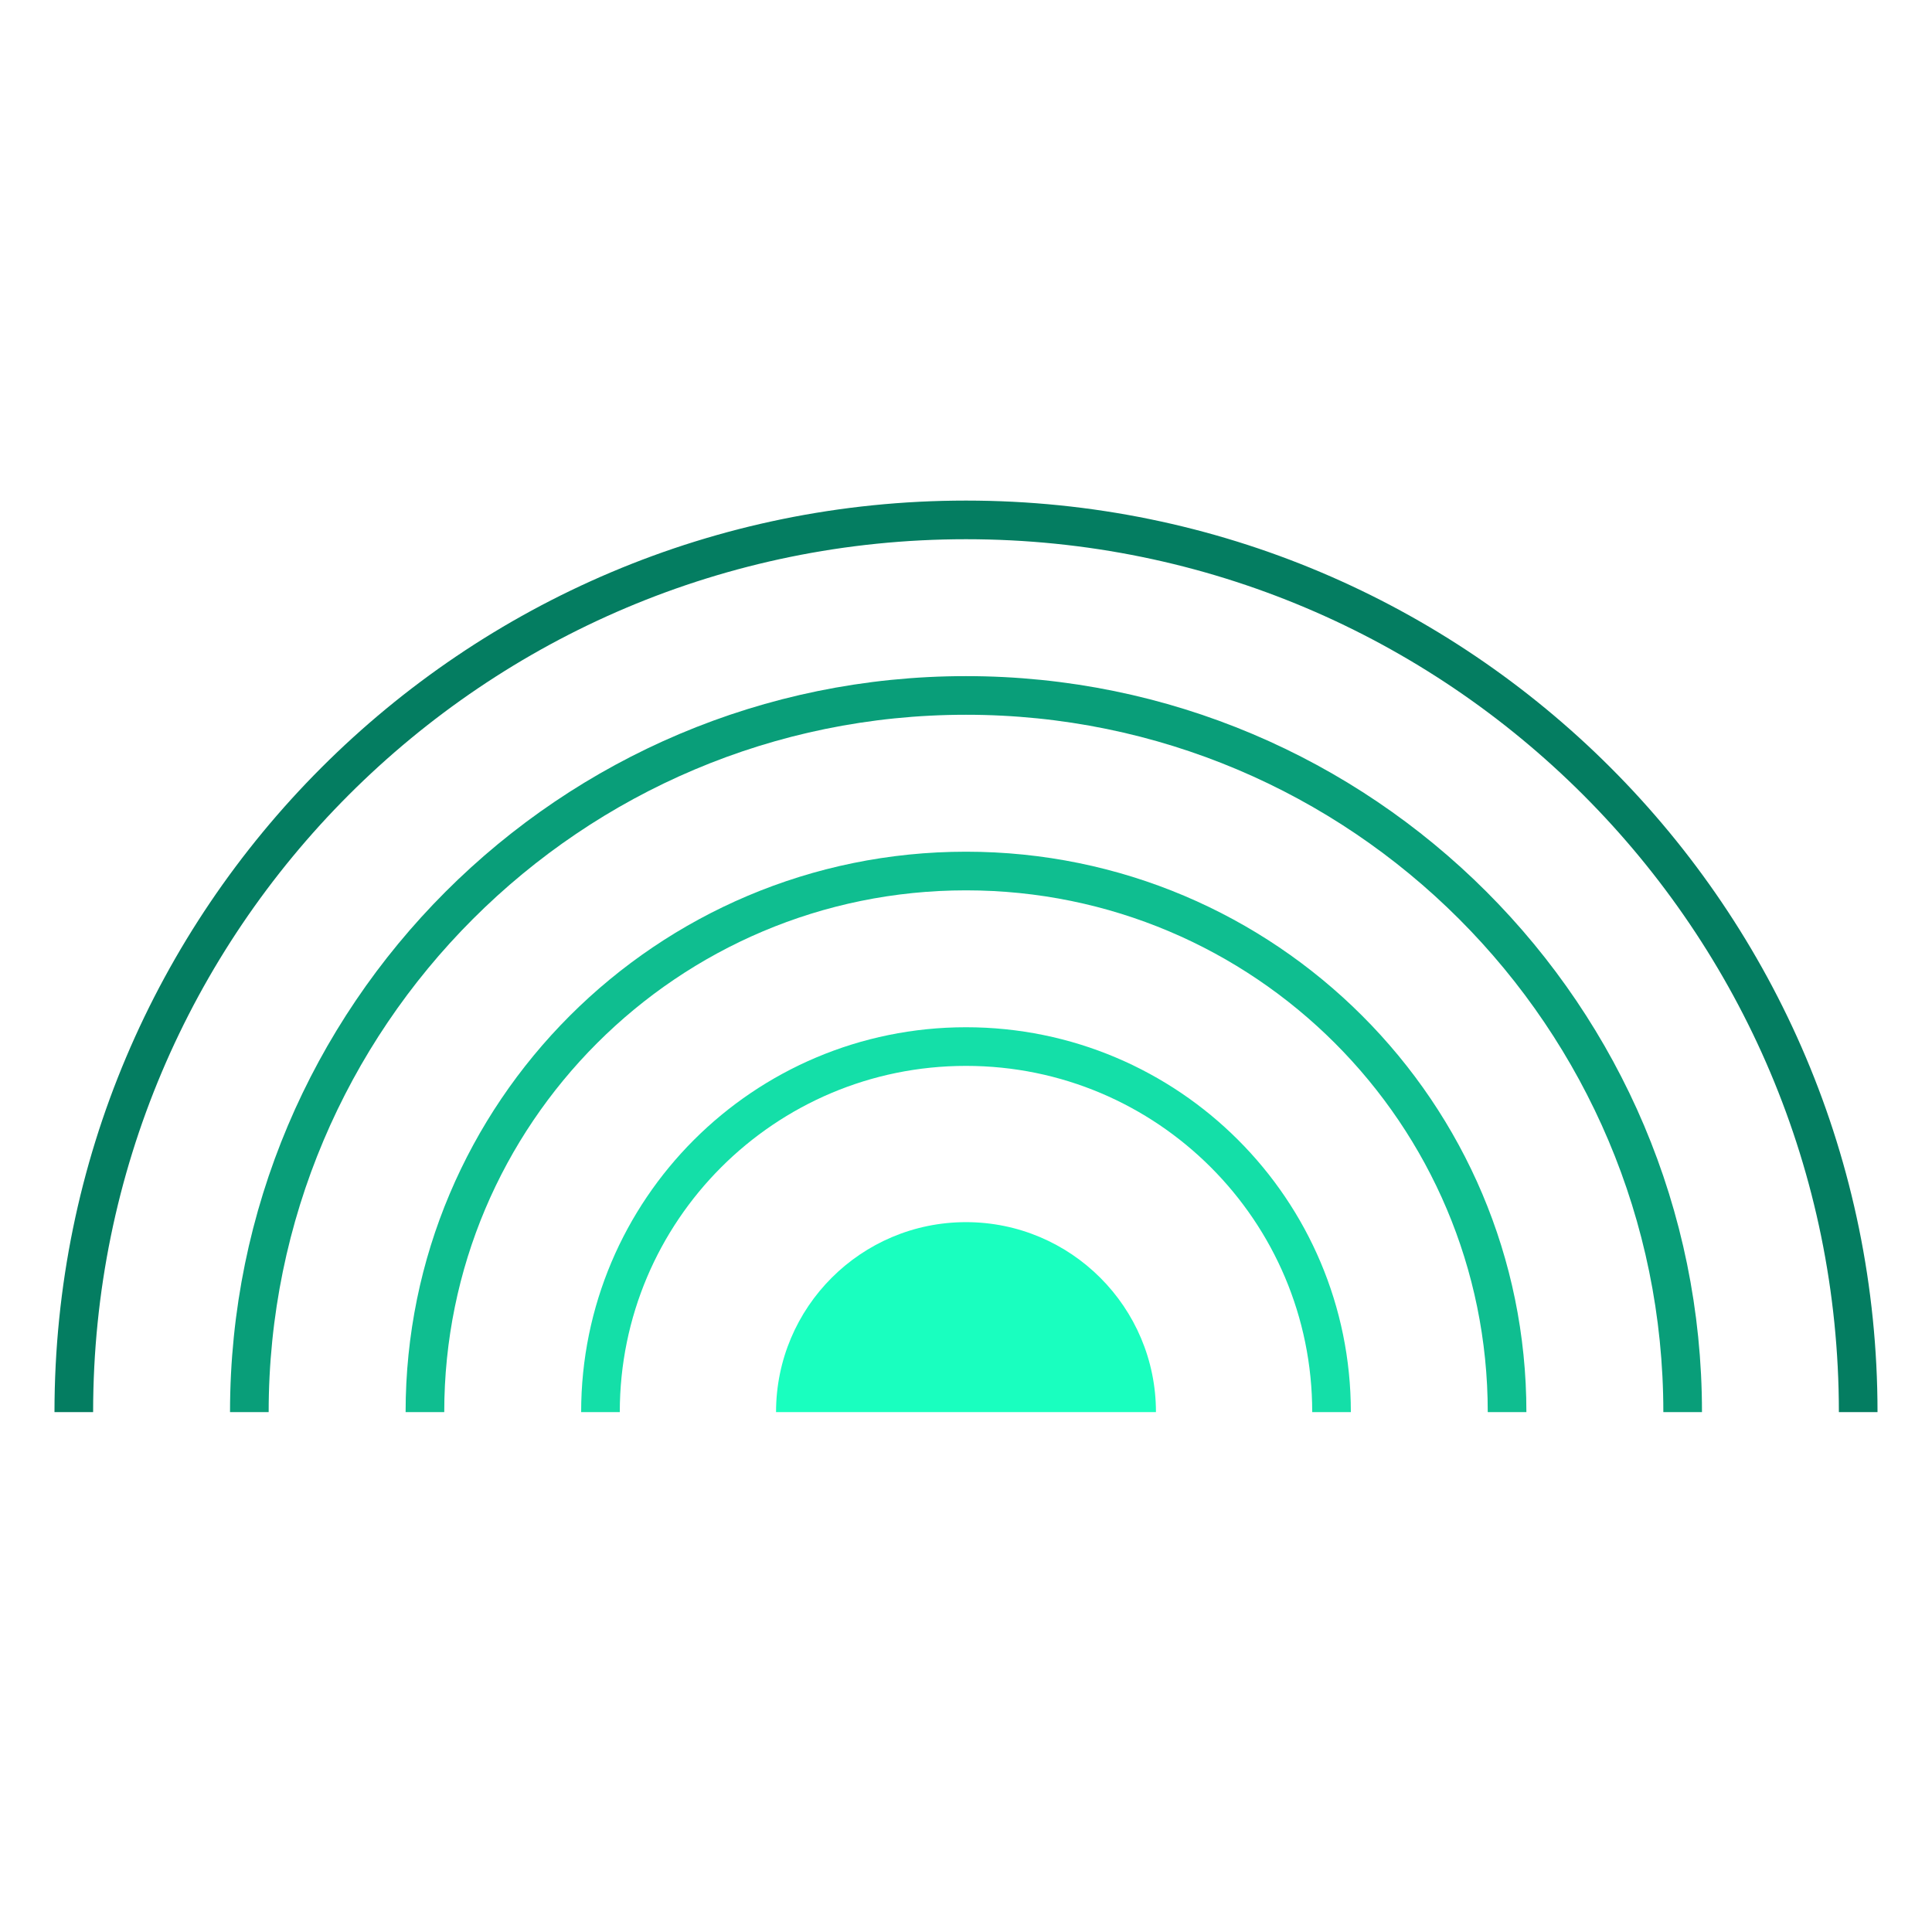
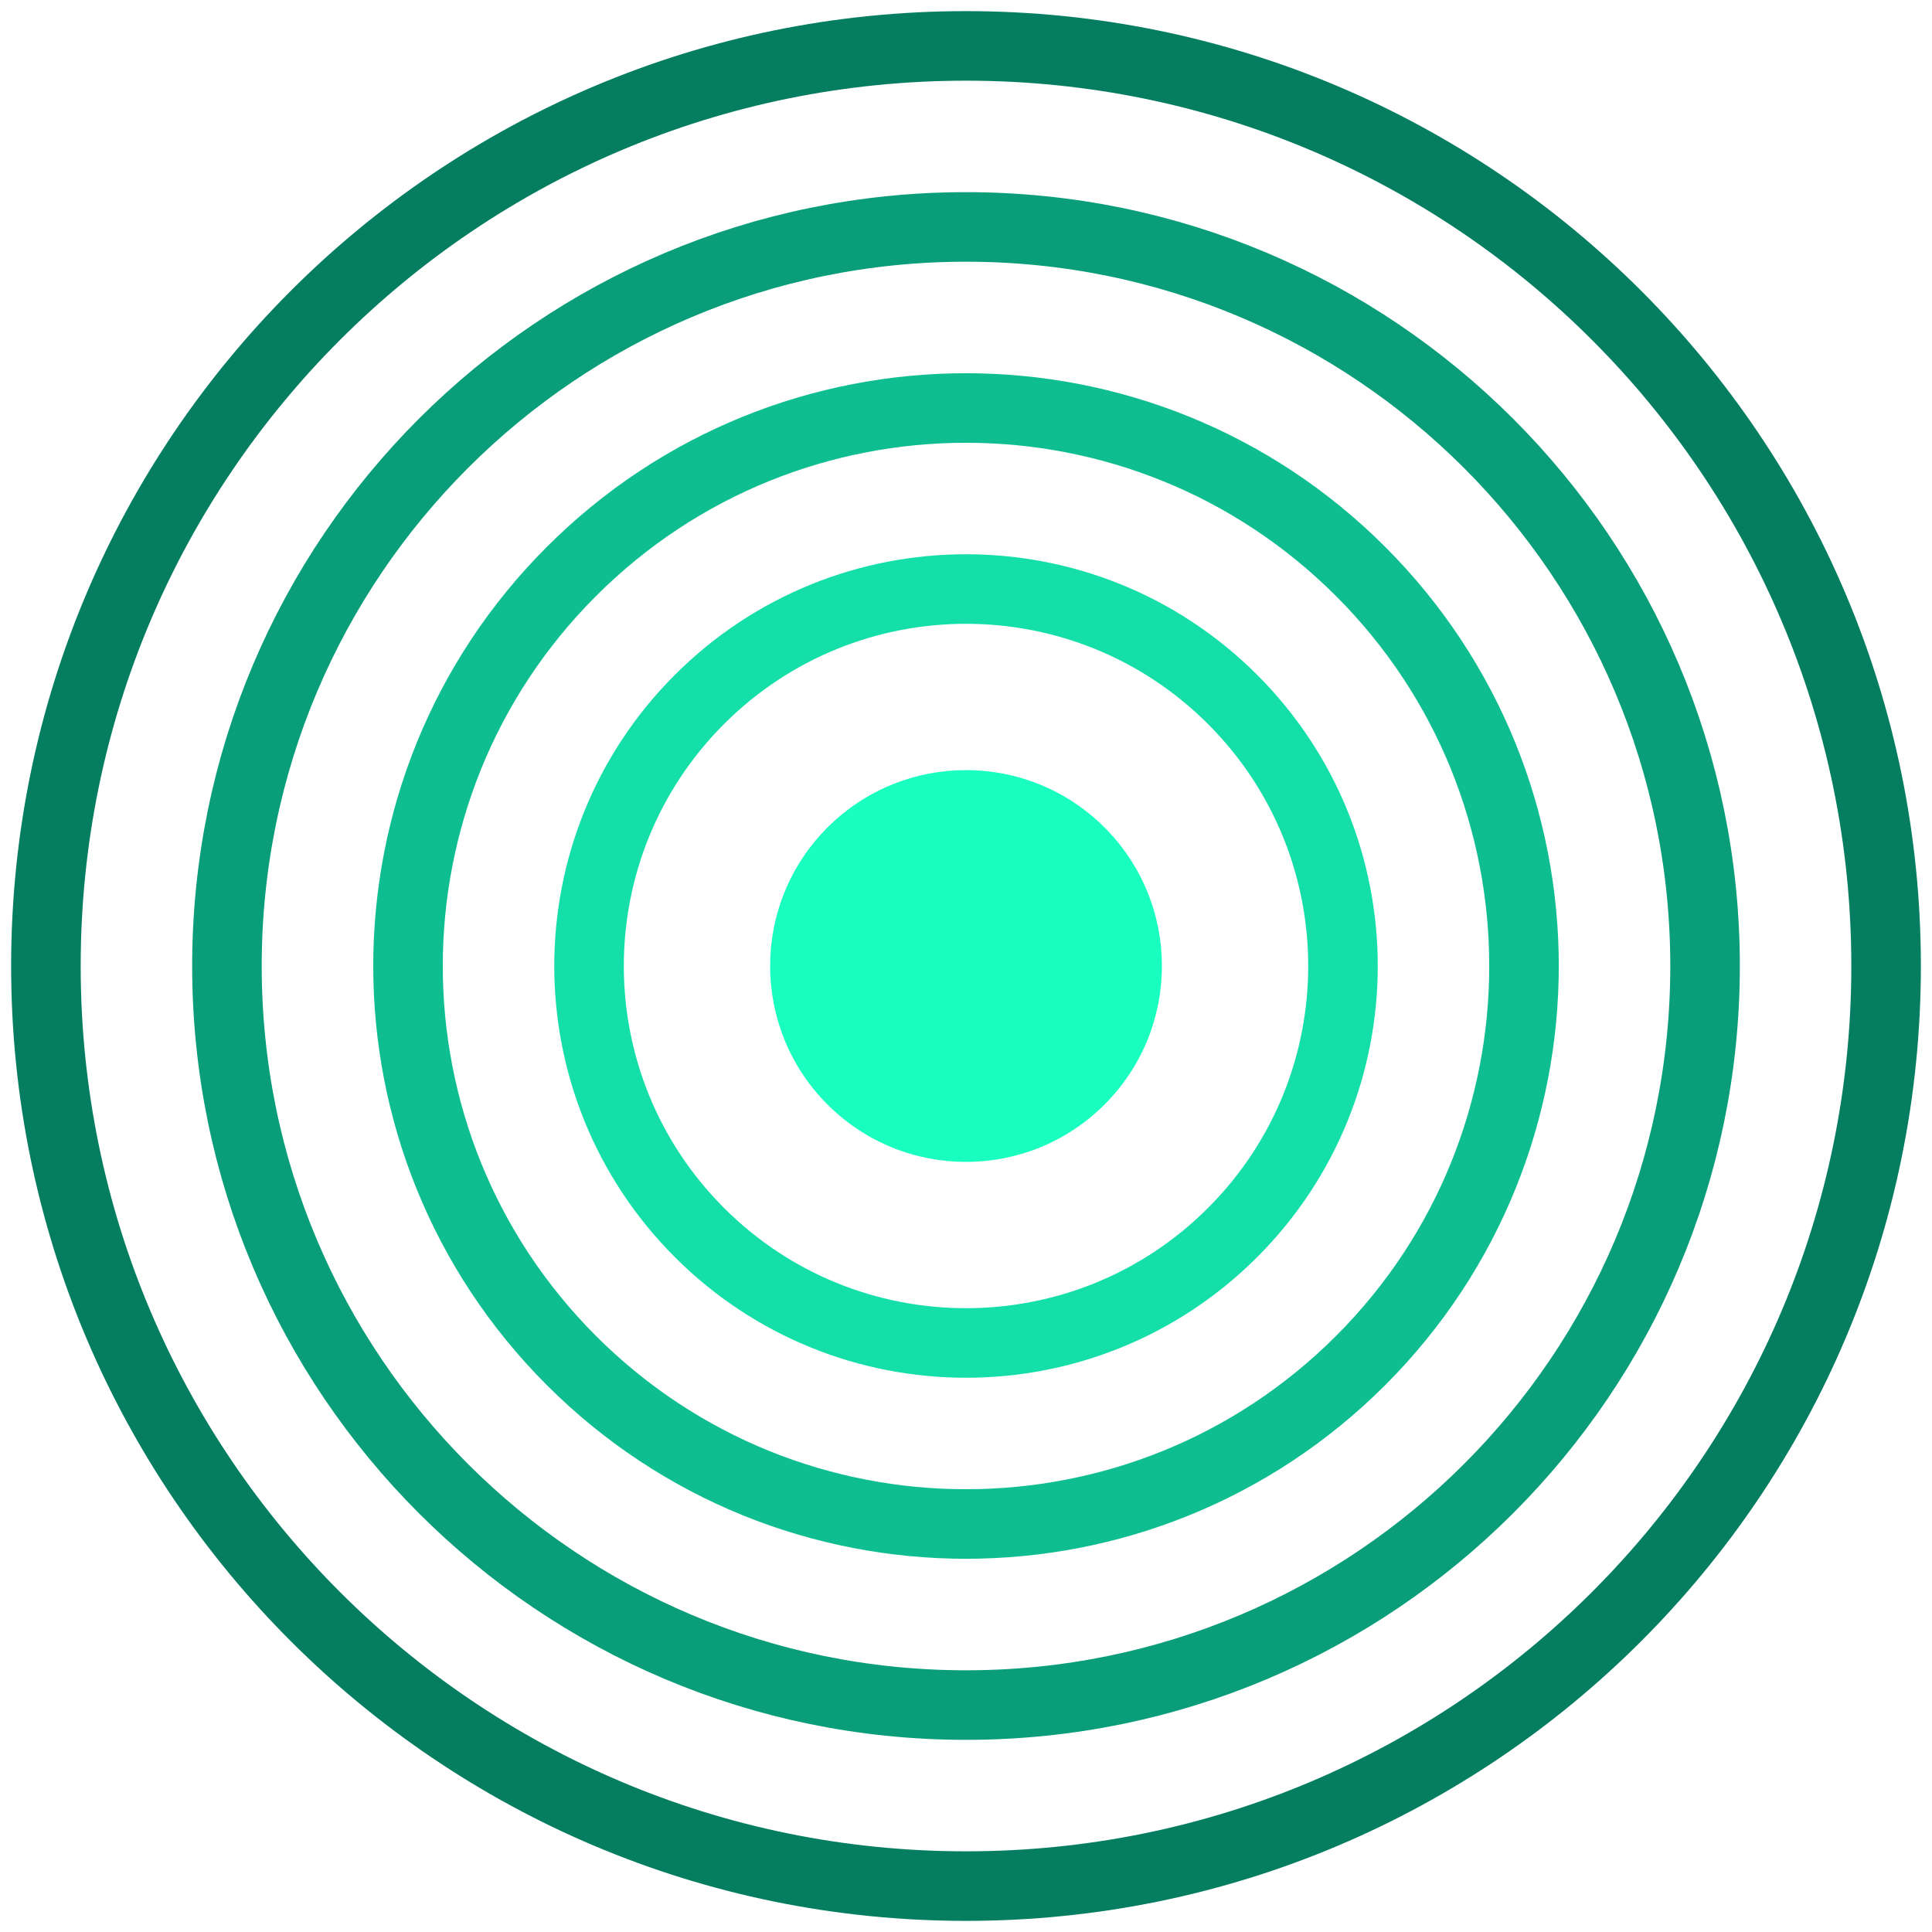
<svg xmlns="http://www.w3.org/2000/svg" id="Layer_1" baseProfile="tiny" version="1.2" viewBox="0 0 500 500">
-   <path d="M19.1,365.45c0-127.52,103.38-230.9,230.9-230.9s230.9,103.38,230.9,230.9" fill="none" stroke="#047d61" stroke-miterlimit="10" stroke-width="10" />
-   <path d="M64.53,365.45c0-102.43,83.04-185.47,185.47-185.47s185.47,83.04,185.47,185.47" fill="none" stroke="#099e79" stroke-miterlimit="10" stroke-width="10" />
-   <path d="M109.97,365.45c0-77.34,62.69-140.03,140.03-140.03s140.03,62.69,140.03,140.03" fill="none" stroke="#0fbe90" stroke-miterlimit="10" stroke-width="10" />
-   <path d="M155.4,365.45c0-52.25,42.35-94.6,94.6-94.6s94.6,42.35,94.6,94.6" fill="none" stroke="#14dfa8" stroke-miterlimit="10" stroke-width="10" />
-   <path d="M200.84,365.45c0-27.15,22.01-49.16,49.16-49.16s49.16,22.01,49.16,49.16" fill="#19ffbf" />
+   <g display="none">
+     <circle cx="250" cy="250" r="238.12" fill="none" stroke="#047d61" stroke-miterlimit="10" stroke-width="10" />
+     <circle cx="250" cy="250" r="191.27" fill="none" stroke="#099e79" stroke-miterlimit="10" stroke-width="10" />
+     <circle cx="250" cy="250" r="144.41" transform="translate(-103.55 250) rotate(-45)" fill="none" stroke="#0fbe90" stroke-miterlimit="10" stroke-width="10" />
+     <circle cx="250" cy="250" r="97.56" transform="translate(-103.55 250) rotate(-45)" fill="none" stroke="#14dfa8" stroke-miterlimit="10" stroke-width="10" />
+     <circle cx="250" cy="250" r="50.7" transform="translate(-103.55 250) rotate(-45)" fill="#19ffbf" />
+   </g>
+   <circle cx="250" cy="250" r="238.12" fill="none" stroke="#047d61" stroke-miterlimit="10" stroke-width="18" />
+   <circle cx="250" cy="250" r="191.27" fill="none" stroke="#099e79" stroke-miterlimit="10" stroke-width="18" />
+   <circle cx="250" cy="250" r="144.41" transform="translate(-103.55 250) rotate(-45)" fill="none" stroke="#0fbe90" stroke-miterlimit="10" stroke-width="18" />
+   <circle cx="250" cy="250" r="97.56" transform="translate(-103.55 250) rotate(-45)" fill="none" stroke="#14dfa8" stroke-miterlimit="10" stroke-width="18" />
+   <circle cx="250" cy="250" r="50.7" transform="translate(-103.55 250) rotate(-45)" fill="#19ffbf" />
</svg>
